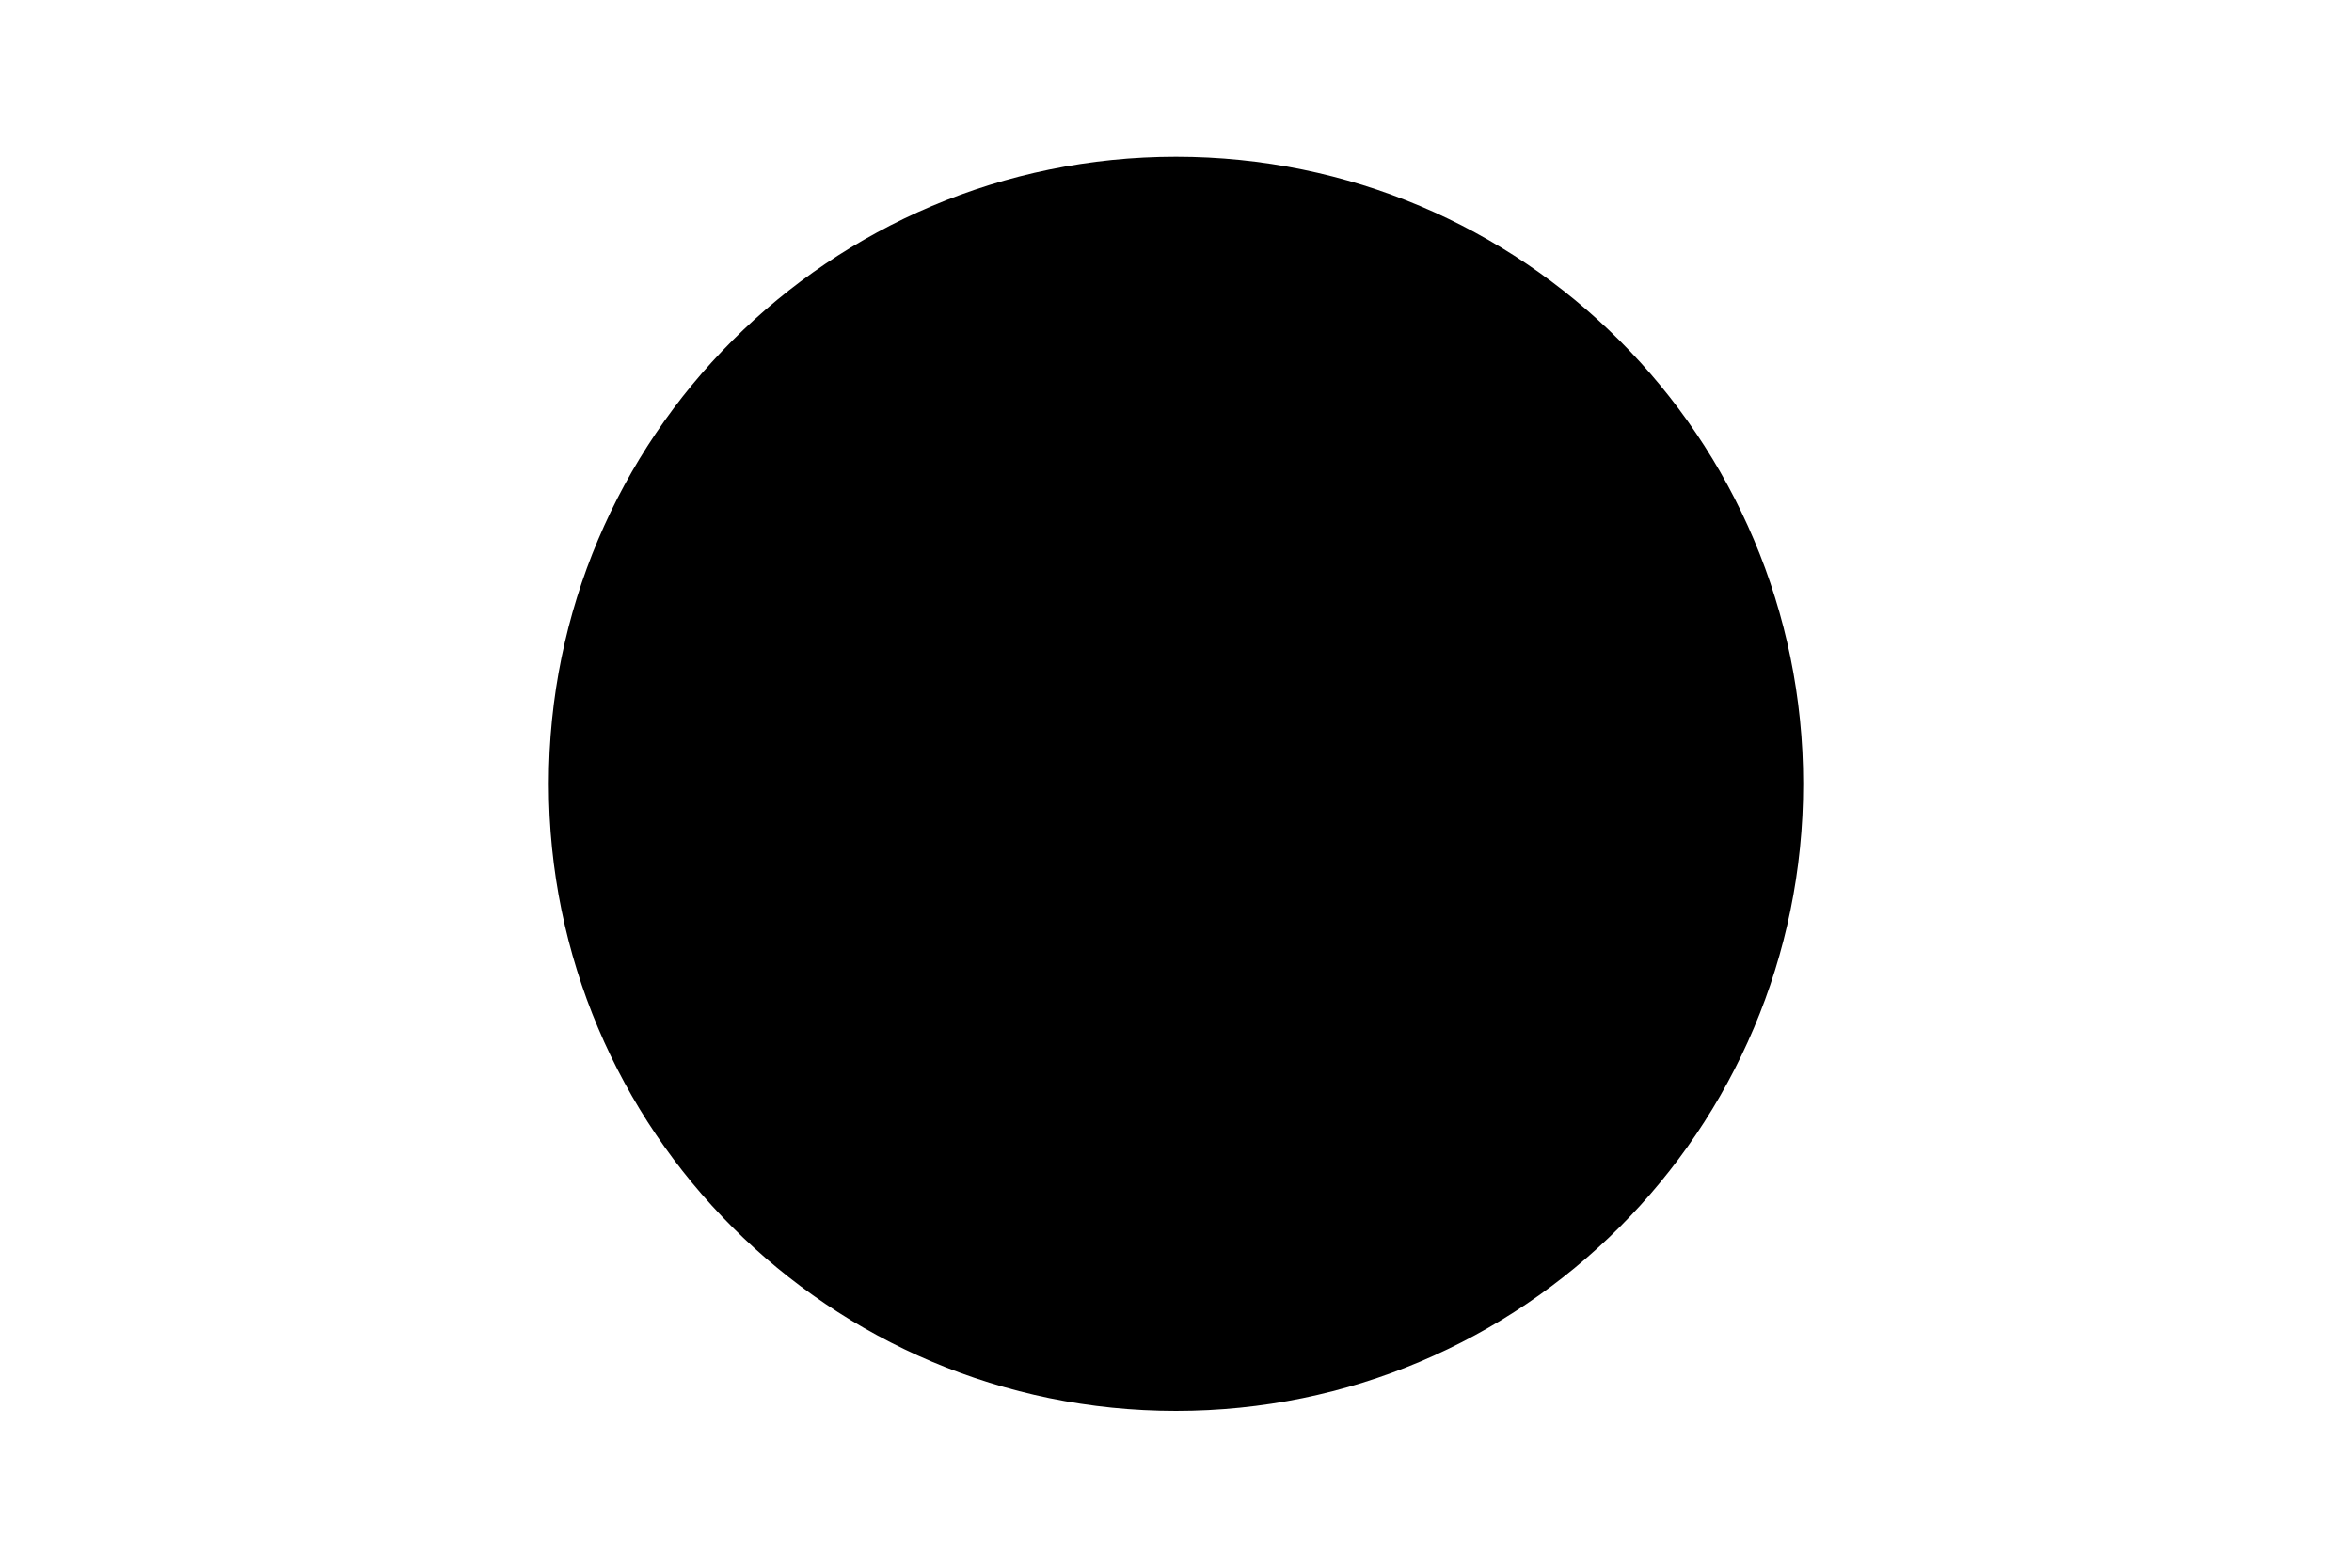
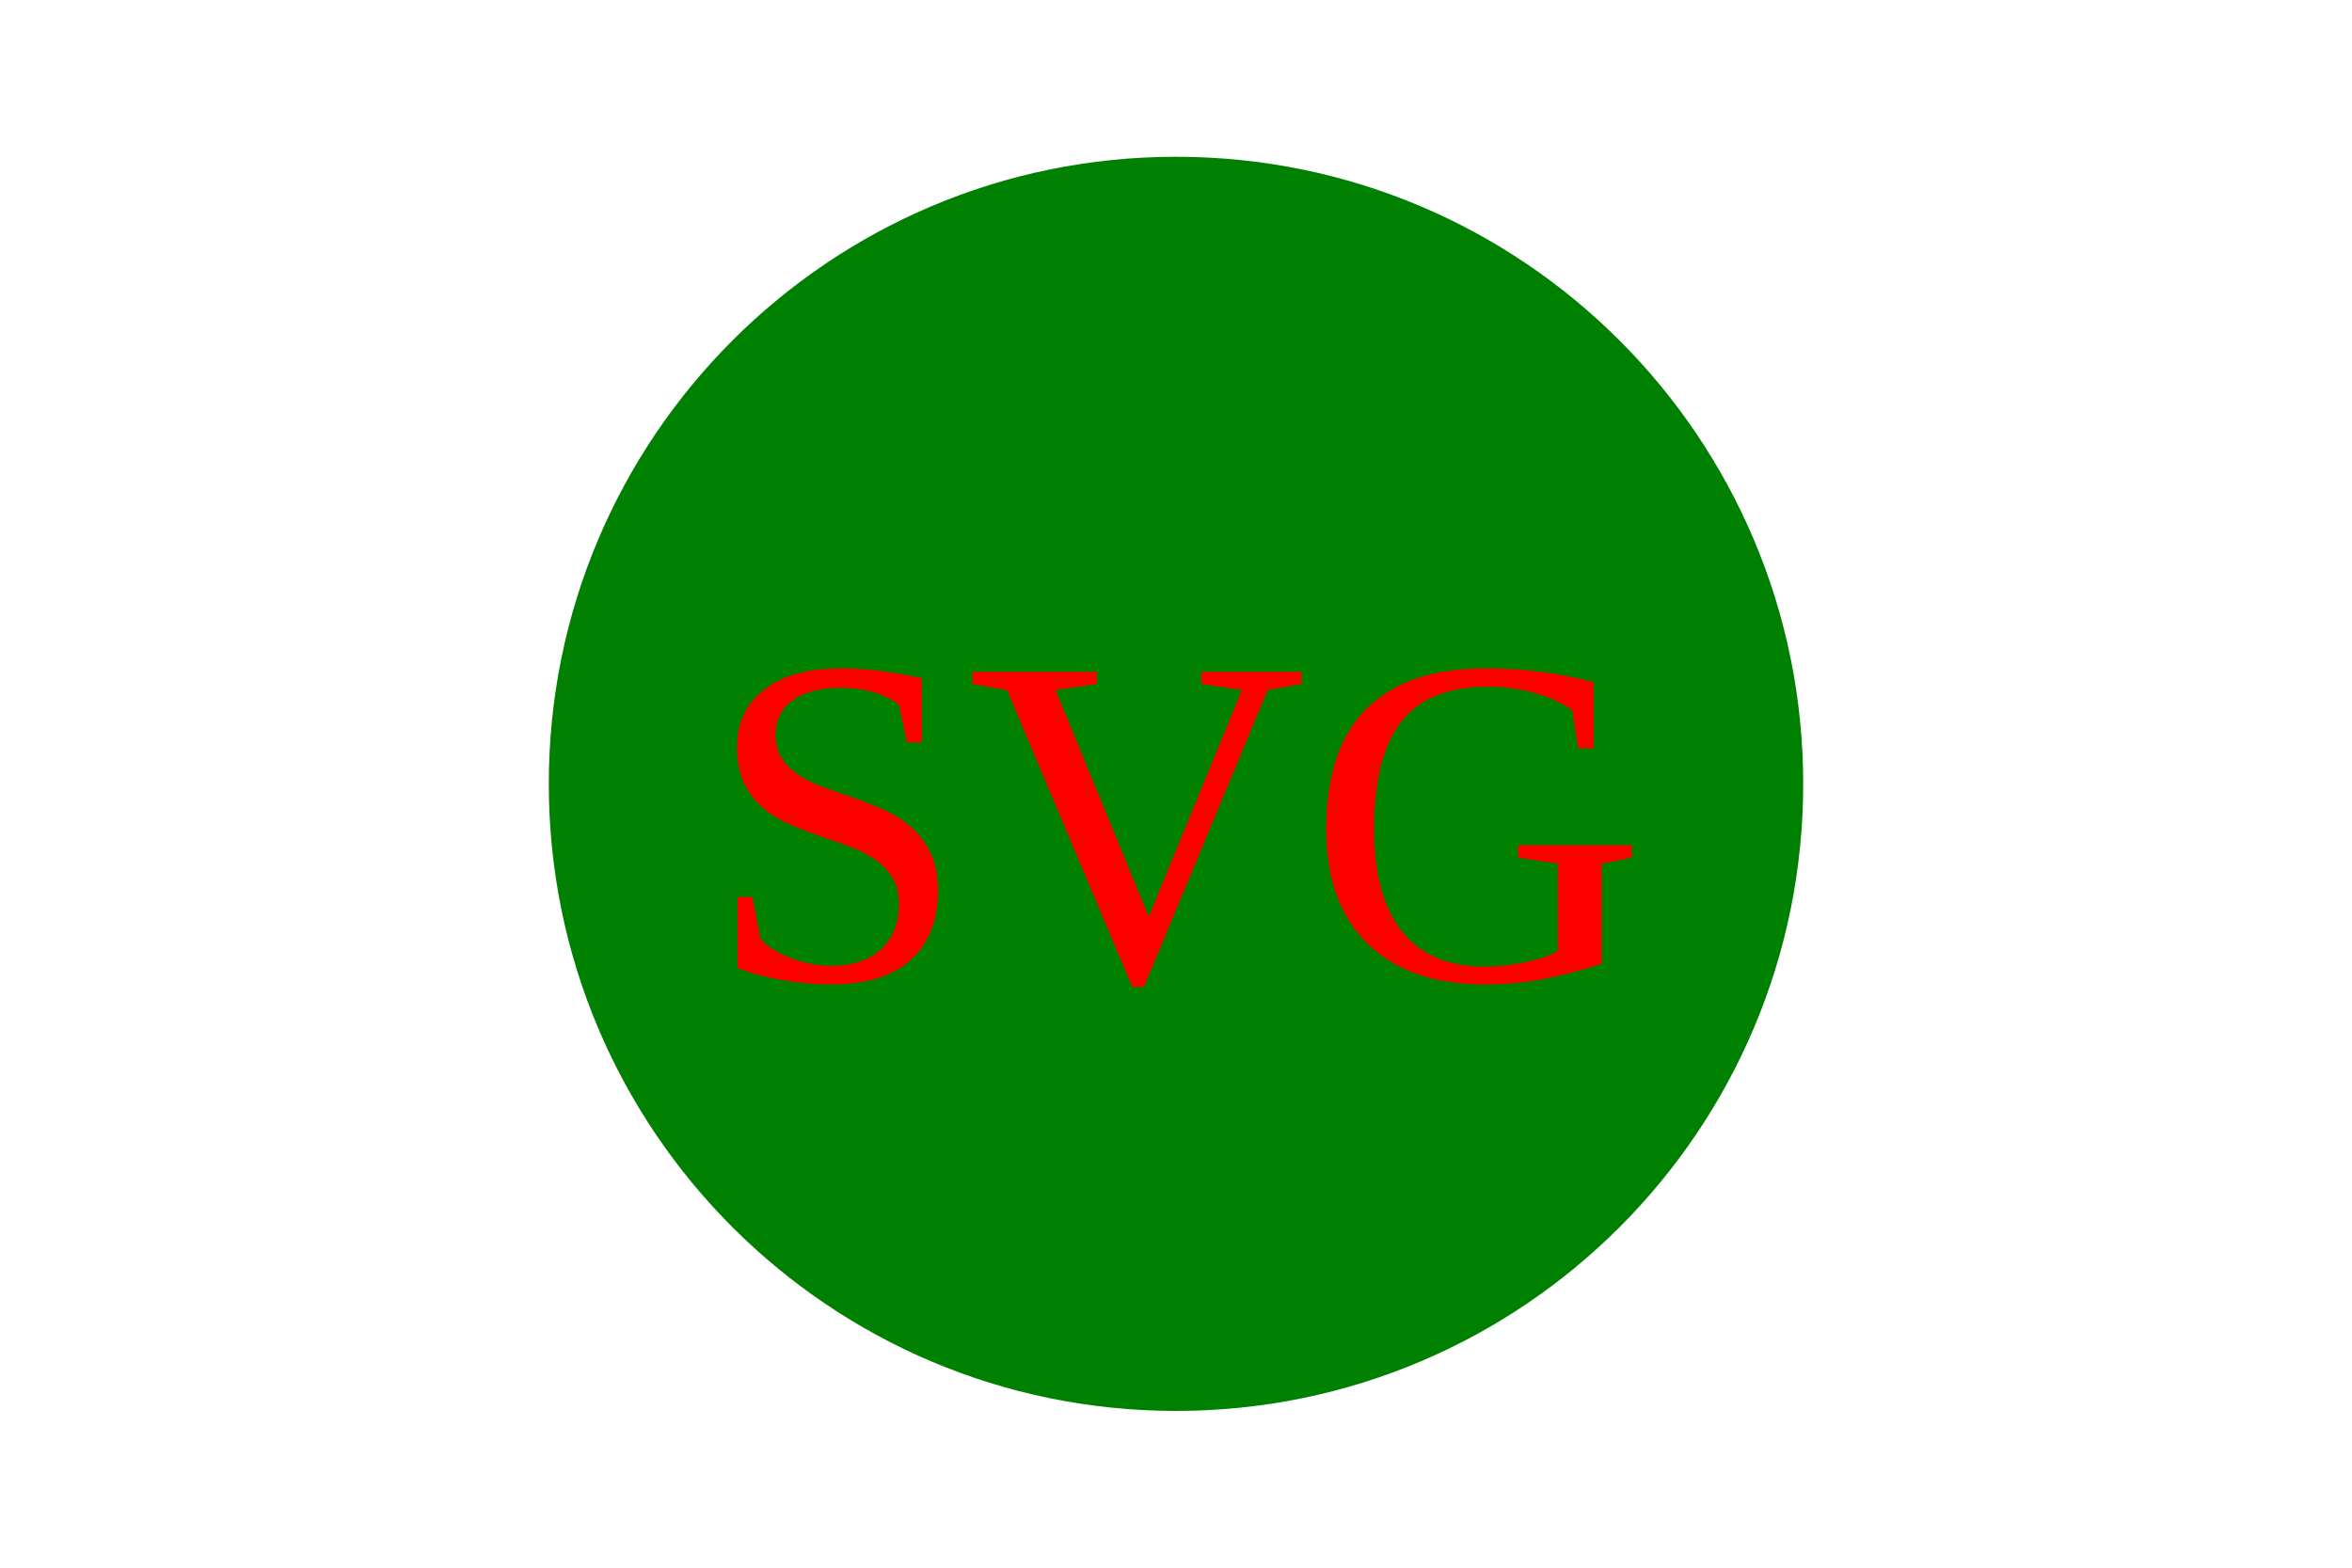
<svg xmlns="http://www.w3.org/2000/svg" version="1.1" width="300" height="200">
-   <circle cx="150" cy="100" r="80" fill="pizza" />
-   <text x="150" y="125" font-size="60" text-anchor="middle" fill="sdfs">ARM</text>
+   <circle cx="150" cy="100" r="80" fill="green" />
+   <text x="150" y="125" font-size="60" text-anchor="middle" fill="red">SVG</text>
</svg>
